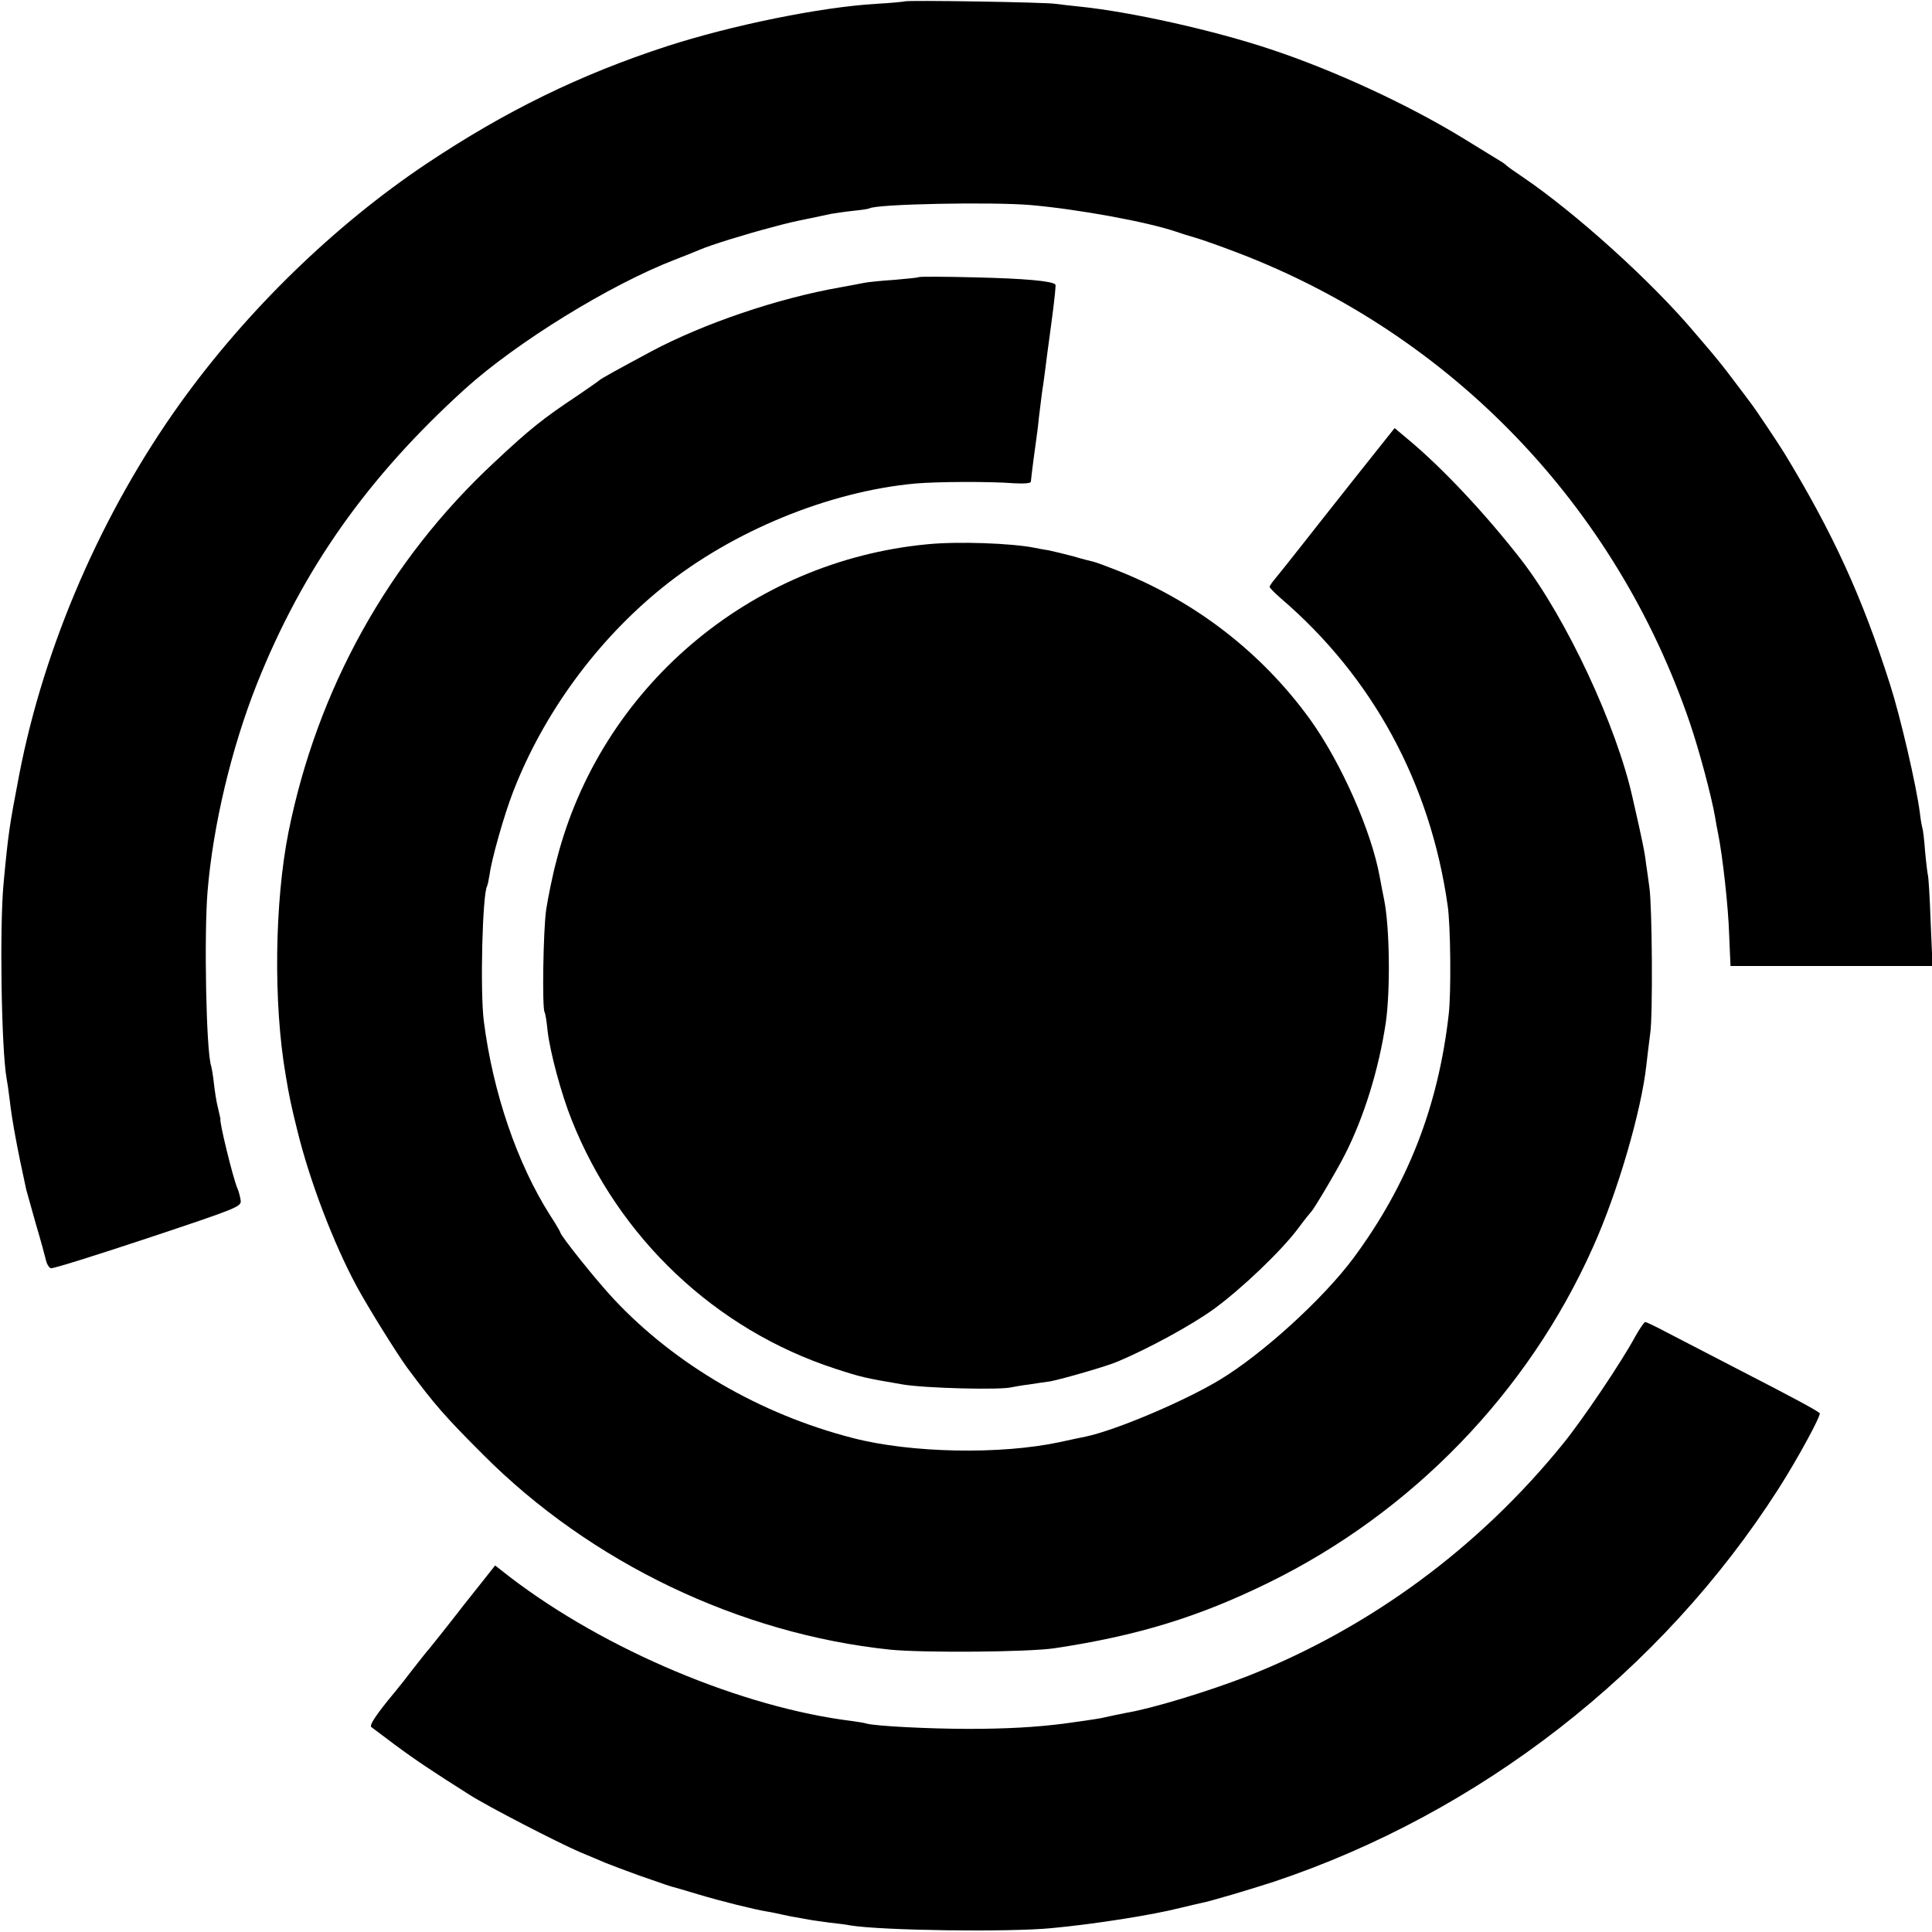
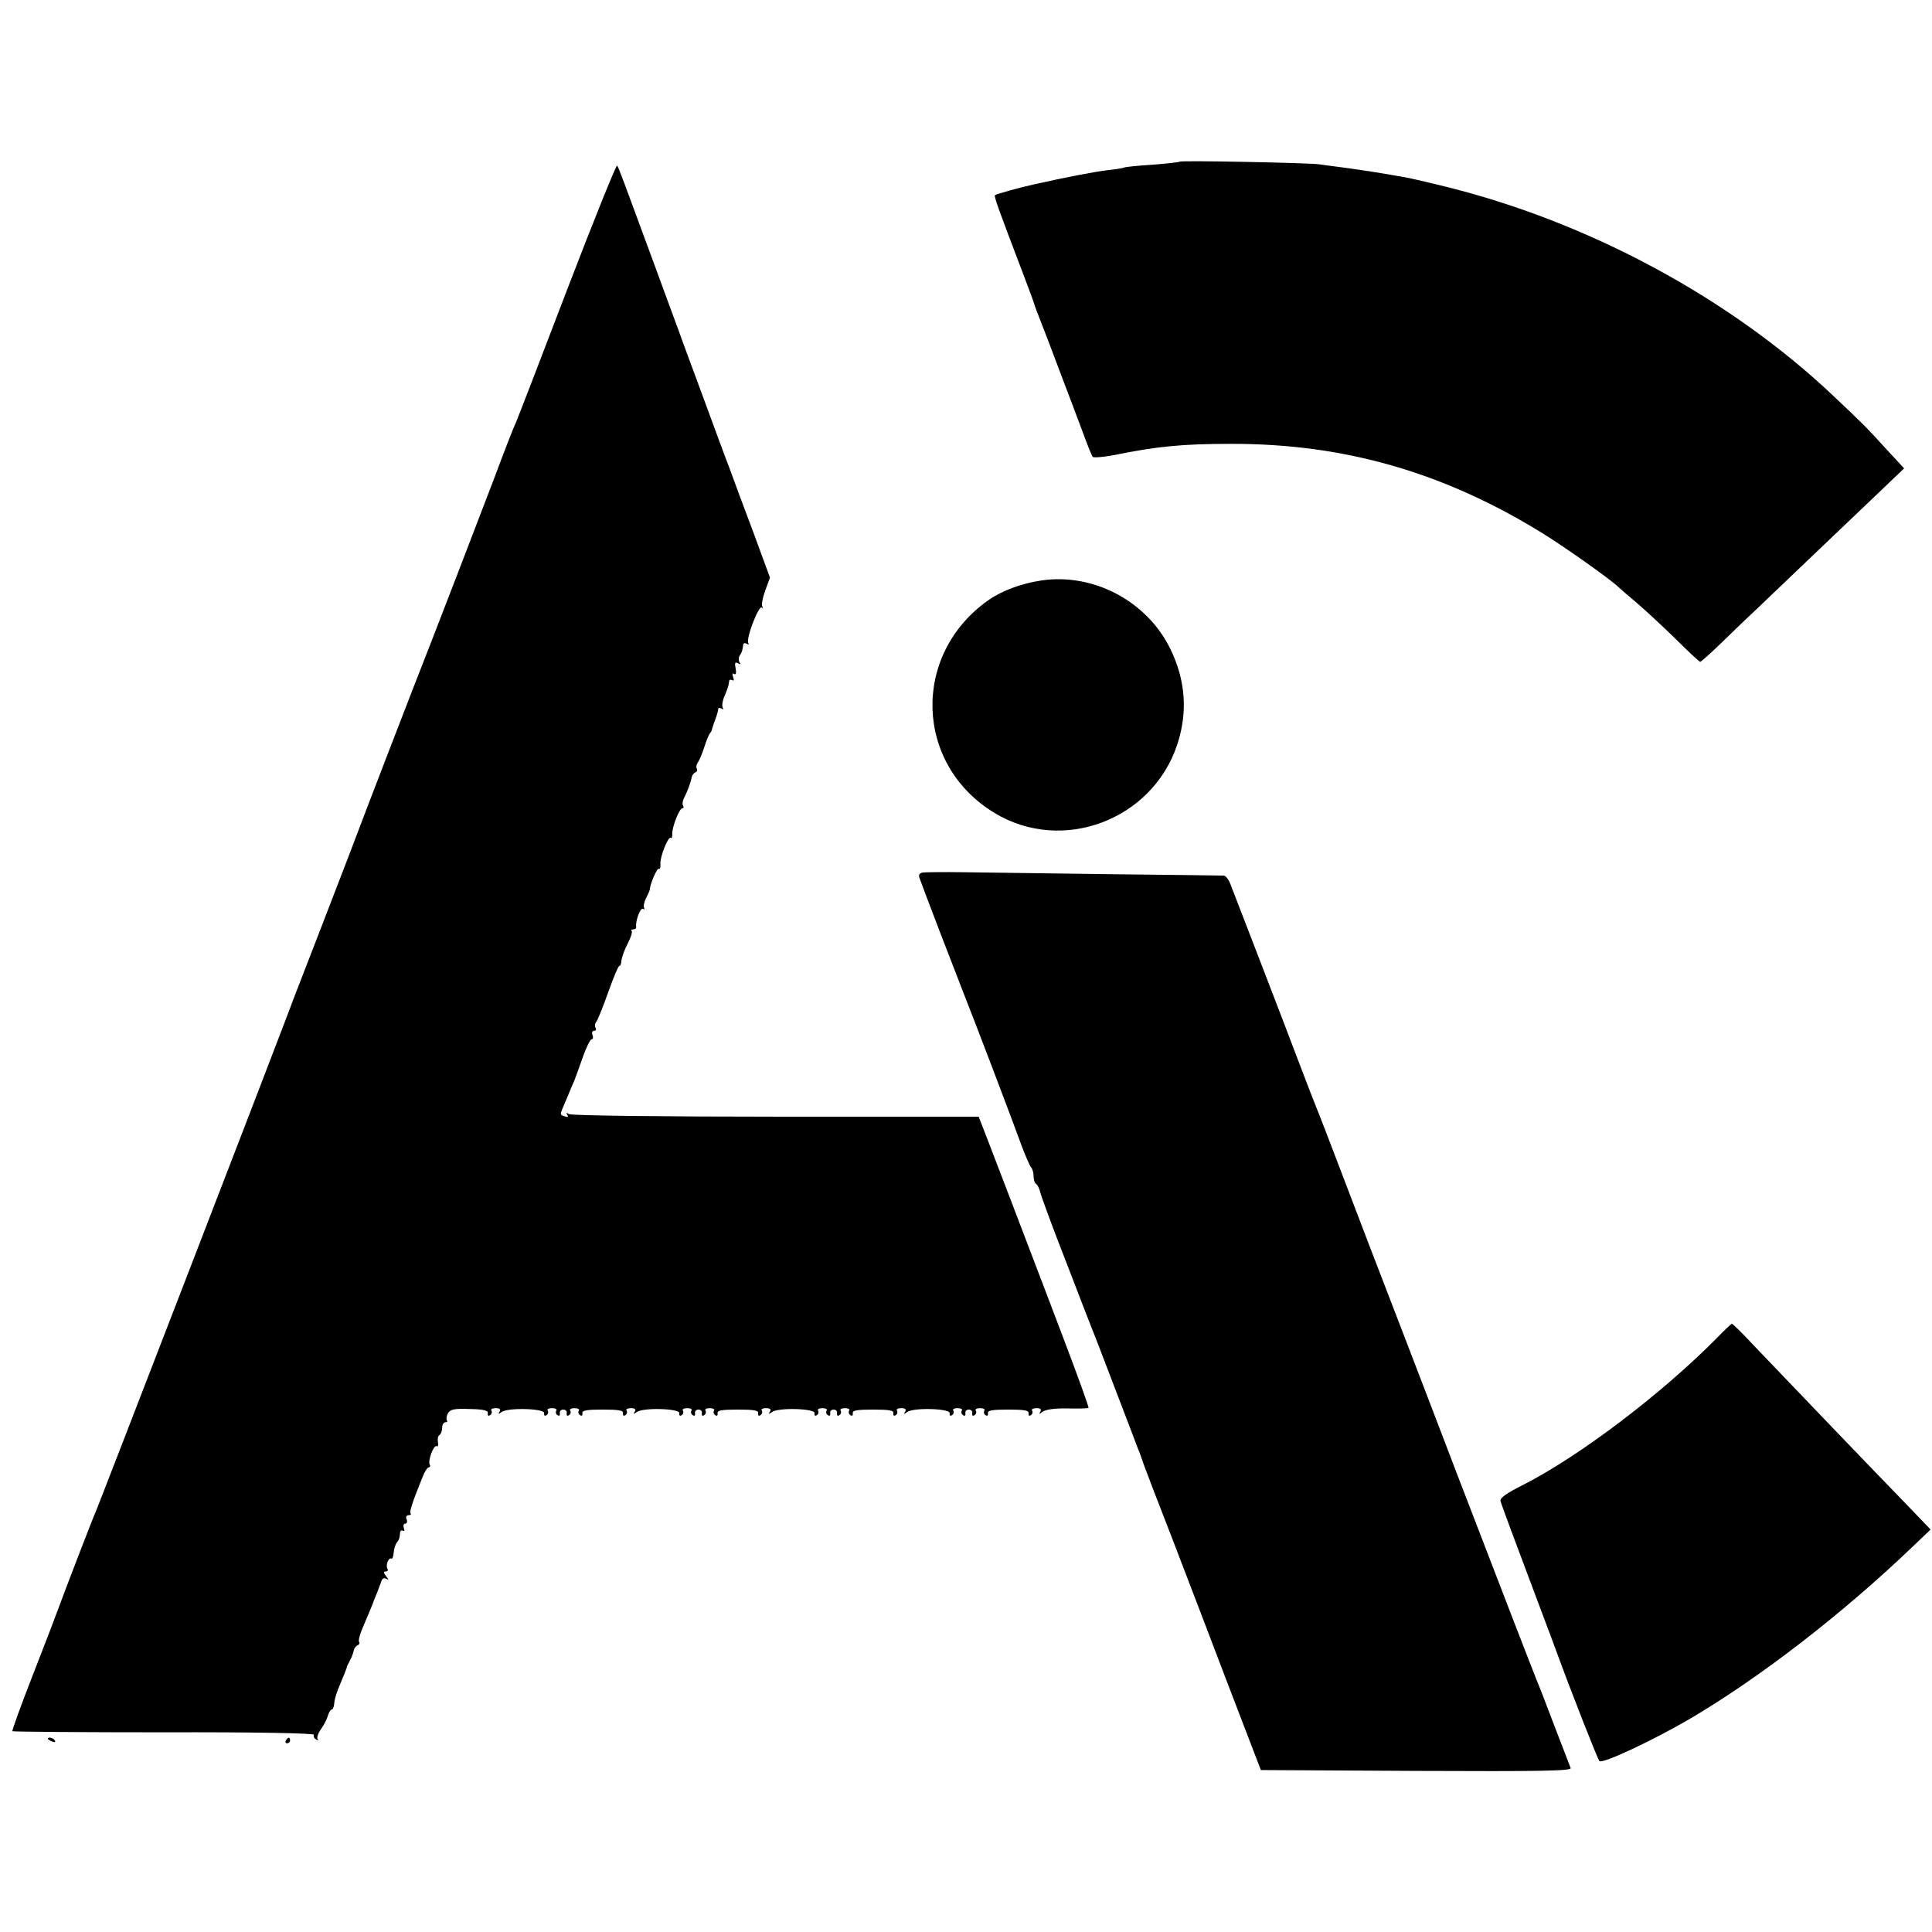
- <svg xmlns="http://www.w3.org/2000/svg" version="1.0" width="700pt" height="700pt" viewBox="0 0 700 700" preserveAspectRatio="xMidYMid meet">
-   <g transform="translate(0,700) scale(0.1,-0.1)" fill="#000000" stroke="none">
-     <path d="M3278 6995 c-2 -1 -49 -6 -105 -9 -201 -12 -524 -78 -758 -154 -313 -102 -583 -234 -868 -424 -334 -223 -653 -533 -894 -869 -284 -396 -493 -879 -583 -1344 -36 -187 -40 -214 -57 -395 -15 -157 -8 -603 11 -708 2 -9 7 -43 11 -76 8 -73 28 -180 60 -326 2 -8 18 -64 35 -125 18 -60 34 -120 37 -133 3 -13 11 -25 17 -27 6 -3 164 47 351 109 327 109 340 114 337 137 -2 13 -7 33 -12 44 -15 33 -68 250 -61 250 0 0 -4 18 -9 40 -6 22 -12 63 -15 90 -3 28 -8 56 -10 63 -18 52 -26 473 -13 632 20 241 87 520 178 750 166 417 401 750 755 1071 187 169 526 378 760 468 33 13 74 29 90 36 38 17 172 58 256 80 67 18 75 20 149 35 25 5 56 12 70 15 14 2 50 8 80 11 30 3 57 7 60 9 26 16 445 24 585 12 170 -15 418 -60 525 -96 14 -5 45 -15 70 -22 25 -7 95 -32 155 -55 774 -296 1370 -917 1638 -1704 34 -100 78 -265 91 -340 3 -19 8 -46 11 -60 16 -79 37 -265 40 -365 2 -38 3 -80 4 -92 l1 -23 366 0 366 0 -7 162 c-3 89 -8 165 -10 168 -1 3 -6 41 -10 85 -3 43 -8 82 -10 85 -1 3 -6 28 -9 55 -13 101 -71 350 -108 465 -101 318 -207 548 -381 835 -18 30 -110 168 -124 185 -6 8 -35 47 -64 85 -29 39 -63 81 -75 95 -12 14 -41 48 -64 75 -154 183 -430 433 -625 565 -27 18 -52 36 -55 39 -3 3 -14 12 -25 18 -11 7 -68 42 -127 78 -203 125 -474 250 -703 326 -206 69 -507 136 -692 155 -32 3 -71 8 -88 10 -33 6 -542 14 -547 9z" />
-     <path d="M3329 5996 c-2 -2 -42 -6 -89 -10 -47 -3 -96 -8 -110 -11 -14 -3 -52 -10 -85 -16 -228 -40 -495 -131 -685 -232 -119 -64 -185 -100 -190 -106 -3 -3 -39 -28 -80 -56 -119 -79 -169 -118 -299 -240 -383 -356 -642 -822 -746 -1341 -50 -252 -55 -619 -10 -879 13 -79 20 -111 42 -200 45 -184 131 -409 215 -565 41 -76 147 -246 183 -295 100 -135 138 -178 275 -315 390 -392 930 -650 1475 -707 122 -12 499 -9 595 5 300 45 522 113 775 237 521 255 942 690 1177 1217 90 200 175 494 193 658 3 30 10 82 14 115 10 65 7 465 -3 530 -3 22 -8 60 -12 85 -4 38 -14 88 -49 240 -58 261 -240 650 -402 860 -128 165 -285 333 -410 437 l-50 42 -121 -152 c-66 -83 -159 -201 -207 -262 -47 -60 -95 -120 -106 -133 -10 -12 -19 -25 -19 -28 0 -4 19 -23 42 -43 332 -285 540 -669 603 -1111 11 -72 13 -319 4 -395 -38 -335 -149 -618 -345 -883 -110 -148 -330 -348 -484 -441 -129 -78 -377 -183 -486 -206 -11 -2 -53 -11 -94 -20 -215 -46 -540 -40 -751 15 -334 86 -642 265 -865 503 -63 67 -194 231 -194 242 0 2 -16 30 -37 62 -119 187 -207 444 -240 703 -14 109 -5 462 12 490 2 4 6 23 9 42 7 54 52 214 85 299 110 284 303 548 542 741 253 204 602 347 914 376 79 7 269 8 360 1 36 -2 60 0 60 6 1 15 17 138 20 156 1 8 6 42 9 75 4 32 9 73 11 89 7 44 14 101 20 148 3 23 12 87 19 142 7 55 12 102 10 104 -11 13 -115 22 -290 26 -111 3 -203 3 -205 1z" />
-     <path d="M3360 5028 c-644 -61 -1184 -521 -1343 -1143 -15 -55 -31 -136 -38 -180 -11 -76 -15 -357 -6 -372 3 -5 8 -35 11 -68 9 -77 49 -227 87 -322 170 -429 522 -761 955 -902 95 -31 109 -34 244 -57 81 -14 360 -21 397 -10 10 2 38 7 63 10 25 4 59 9 75 11 46 9 206 55 245 72 114 48 267 132 345 188 101 73 247 212 309 295 22 30 44 57 47 60 9 8 94 151 122 207 69 135 123 310 148 478 17 119 14 347 -6 445 -3 14 -10 51 -16 83 -30 166 -140 414 -252 570 -175 242 -416 429 -701 541 -38 15 -76 29 -85 31 -9 2 -41 10 -71 19 -30 8 -71 18 -90 22 -19 3 -42 7 -50 9 -85 17 -280 24 -390 13z" />
-     <path d="M5925 2158 c-47 -88 -188 -298 -261 -388 -305 -377 -700 -668 -1144 -843 -141 -55 -348 -118 -440 -133 -20 -4 -55 -11 -90 -19 -8 -2 -103 -16 -135 -20 -102 -13 -209 -19 -345 -19 -145 0 -336 10 -370 19 -8 3 -31 6 -50 9 -401 49 -897 258 -1241 521 l-55 43 -115 -145 c-62 -80 -119 -151 -124 -157 -6 -6 -31 -38 -57 -71 -25 -33 -55 -71 -67 -85 -68 -82 -95 -122 -85 -128 5 -4 43 -32 84 -63 71 -53 143 -101 273 -183 66 -42 316 -171 397 -206 30 -12 73 -31 95 -40 22 -9 76 -29 120 -45 44 -15 87 -30 95 -33 8 -3 20 -6 25 -8 6 -1 49 -14 96 -28 84 -25 200 -54 249 -62 14 -2 36 -7 50 -10 14 -3 36 -8 50 -10 14 -3 36 -6 50 -9 14 -3 48 -7 75 -11 28 -3 61 -7 75 -10 116 -19 576 -25 730 -10 160 15 367 48 465 73 33 8 68 16 77 18 36 7 177 49 263 77 746 249 1404 761 1827 1421 70 109 158 271 151 277 -11 10 -88 52 -298 160 -99 51 -213 110 -253 131 -41 22 -77 39 -81 39 -4 0 -20 -24 -36 -52z" />
+ <svg xmlns="http://www.w3.org/2000/svg" version="1.0" width="686pt" height="686pt" viewBox="0 0 686 686" preserveAspectRatio="xMidYMid meet">
+   <g transform="translate(0,686) scale(0.1,-0.1)" fill="#000000" stroke="none">
+     <path d="M4189 6286 c-2 -2 -46 -7 -98 -11 -52 -3 -97 -8 -100 -10 -3 -2 -28 -6 -56 -9 -40 -4 -154 -26 -265 -51 -46 -10 -133 -34 -137 -38 -4 -5 11 -46 99 -277 22 -58 41 -109 42 -115 2 -5 8 -23 15 -40 6 -16 20 -52 31 -80 10 -27 34 -90 53 -140 19 -49 49 -130 68 -180 18 -49 35 -93 39 -97 3 -4 37 -1 75 6 152 31 243 40 415 40 403 1 757 -101 1108 -318 82 -51 239 -162 268 -190 6 -6 35 -31 65 -56 29 -25 91 -82 137 -127 46 -46 86 -83 89 -83 3 0 40 33 82 74 42 41 94 91 117 112 35 34 216 206 456 435 l69 66 -63 68 c-66 73 -86 93 -189 190 -367 347 -868 617 -1379 743 -69 17 -138 33 -155 35 -16 3 -59 10 -95 16 -63 10 -130 19 -200 28 -48 5 -486 14 -491 9z" />
+     <path d="M2012 5827 c-95 -249 -177 -461 -182 -472 -6 -11 -39 -96 -74 -190 -79 -207 -195 -508 -229 -595 -36 -90 -245 -632 -272 -705 -12 -33 -69 -179 -125 -325 -57 -146 -113 -292 -125 -325 -30 -81 -653 -1695 -664 -1720 -10 -21 -116 -297 -137 -355 -7 -19 -46 -122 -88 -229 -42 -107 -74 -196 -72 -198 2 -2 245 -4 540 -4 320 1 535 -3 531 -9 -3 -5 0 -12 7 -16 7 -4 10 -4 6 1 -4 4 1 20 11 34 10 14 22 36 25 49 4 12 10 22 14 22 4 0 8 10 9 23 0 12 10 43 22 70 11 26 21 51 22 55 0 4 6 16 12 27 6 11 12 27 13 35 2 8 8 16 14 18 5 2 8 7 5 12 -3 4 2 25 11 46 9 22 21 50 27 64 6 14 11 27 12 30 1 3 7 19 14 35 6 17 14 36 16 43 3 8 10 10 17 6 9 -5 9 -3 -1 9 -9 12 -10 17 -2 17 7 0 10 4 7 9 -8 12 4 42 13 37 4 -3 8 7 9 22 1 14 7 31 12 36 6 6 10 18 10 29 0 10 4 15 10 12 6 -3 7 1 4 9 -3 9 -1 16 5 16 6 0 8 7 5 15 -4 8 -1 15 7 15 7 0 10 3 7 6 -5 5 6 40 43 131 7 18 17 33 22 33 4 0 6 4 3 9 -8 13 14 72 24 66 5 -3 7 3 5 15 -2 11 0 22 6 25 5 4 9 15 9 26 0 10 5 19 12 19 6 0 8 3 5 6 -3 4 -2 15 3 25 9 15 21 18 78 16 49 -1 66 -5 64 -15 -1 -8 2 -11 8 -7 6 3 8 11 5 16 -4 5 3 9 15 9 14 0 19 -4 14 -12 -6 -10 -5 -10 7 -2 21 17 155 13 151 -4 -1 -8 2 -11 8 -7 6 3 8 11 5 16 -4 5 3 9 15 9 12 0 19 -4 15 -9 -3 -5 -1 -13 5 -16 6 -4 9 -1 8 7 -2 7 4 13 12 13 8 0 14 -6 12 -13 -1 -8 2 -11 8 -7 6 3 8 11 5 16 -4 5 3 9 15 9 12 0 19 -4 15 -9 -3 -5 -1 -13 5 -16 6 -4 9 -1 8 7 -2 10 15 13 72 13 57 0 74 -3 72 -13 -1 -8 2 -11 8 -7 6 3 8 11 5 16 -4 5 3 9 15 9 14 0 19 -4 14 -12 -6 -10 -5 -10 7 -2 21 17 155 13 151 -4 -1 -8 2 -11 8 -7 6 3 8 11 5 16 -4 5 3 9 15 9 12 0 19 -4 15 -9 -3 -5 -1 -13 5 -16 6 -4 9 -1 8 7 -2 7 4 13 12 13 8 0 14 -6 12 -13 -1 -8 2 -11 8 -7 6 3 8 11 5 16 -4 5 3 9 15 9 12 0 19 -4 15 -9 -3 -5 -1 -13 5 -16 6 -4 9 -1 8 7 -2 10 15 13 72 13 57 0 74 -3 72 -13 -1 -8 2 -11 8 -7 6 3 8 11 5 16 -4 5 3 9 15 9 14 0 19 -4 14 -12 -6 -10 -5 -10 7 -2 21 17 155 13 151 -4 -1 -8 2 -11 8 -7 6 3 8 11 5 16 -4 5 3 9 15 9 12 0 19 -4 15 -9 -3 -5 -1 -13 5 -16 6 -4 9 -1 8 7 -2 7 4 13 12 13 8 0 14 -6 12 -13 -1 -8 2 -11 8 -7 6 3 8 11 5 16 -4 5 3 9 15 9 12 0 19 -4 15 -9 -3 -5 -1 -13 5 -16 6 -4 9 -1 8 7 -2 10 15 13 72 13 57 0 74 -3 72 -13 -1 -8 2 -11 8 -7 6 3 8 11 5 16 -4 5 3 9 15 9 14 0 19 -4 14 -12 -6 -10 -5 -10 7 -2 21 17 155 13 151 -4 -1 -8 2 -11 8 -7 6 3 8 11 5 16 -4 5 3 9 15 9 12 0 19 -4 15 -9 -3 -5 -1 -13 5 -16 6 -4 9 -1 8 7 -2 7 4 13 12 13 8 0 14 -6 12 -13 -1 -8 2 -11 8 -7 6 3 8 11 5 16 -4 5 3 9 15 9 12 0 19 -4 15 -9 -3 -5 -1 -13 5 -16 6 -4 9 -1 8 7 -2 10 15 13 72 13 57 0 74 -3 72 -13 -1 -8 2 -11 8 -7 6 3 8 11 5 16 -4 5 3 9 15 9 14 0 19 -4 14 -12 -6 -10 -5 -10 8 -1 9 8 43 13 87 12 40 -1 74 0 76 2 2 2 -37 110 -86 239 -49 129 -102 269 -118 310 -40 105 -114 299 -153 400 l-33 85 -720 0 c-404 0 -726 4 -734 9 -10 6 -12 5 -7 -2 5 -8 2 -10 -8 -6 -20 7 -20 2 5 60 11 27 24 58 29 69 4 11 18 48 30 83 12 34 26 62 31 62 5 0 6 7 3 15 -4 8 -1 15 6 15 6 0 8 5 5 10 -4 6 -3 16 3 23 5 7 24 54 42 105 18 50 35 92 39 92 4 0 7 9 8 21 1 11 11 38 22 59 11 21 17 41 14 44 -4 3 -1 6 5 6 7 0 11 3 11 8 -4 20 15 71 24 65 5 -3 7 -2 4 4 -3 5 0 20 7 34 7 13 12 26 13 29 1 21 26 79 32 75 5 -2 7 6 6 18 -2 24 28 100 37 92 3 -3 5 2 5 12 -2 24 25 93 36 93 4 0 6 4 2 10 -3 5 -1 17 4 27 11 21 23 52 27 73 2 8 8 16 14 18 5 2 7 8 4 13 -3 6 -1 15 4 22 5 7 15 30 22 52 7 22 16 45 20 50 5 6 8 12 8 15 1 3 5 18 11 33 6 16 11 33 11 38 0 6 5 7 12 3 6 -4 8 -3 4 4 -3 6 -1 23 6 39 13 31 15 38 17 54 0 5 5 7 11 4 6 -4 7 1 3 11 -4 11 -2 15 4 11 6 -4 8 3 5 20 -4 19 -2 24 8 18 9 -5 11 -4 6 3 -4 7 -4 18 1 25 8 12 9 17 12 38 0 5 6 7 13 3 6 -4 8 -3 5 3 -9 15 37 135 48 126 4 -5 5 -3 2 3 -4 7 1 32 10 57 l17 46 -58 158 c-33 87 -70 187 -83 223 -31 81 -48 129 -113 305 -29 77 -60 163 -70 190 -10 28 -51 138 -90 245 -111 301 -123 335 -129 342 -3 3 -84 -197 -179 -445z" />
+     <path d="M3698 4799 c-73 -11 -142 -37 -190 -71 -273 -194 -260 -584 24 -755 240 -145 559 -25 648 243 38 115 30 229 -25 341 -83 169 -273 269 -457 242z" />
+     <path d="M3276 3762 c-12 -3 -15 -9 -11 -20 21 -58 122 -321 150 -392 38 -95 182 -473 215 -565 13 -33 26 -64 31 -70 5 -5 9 -19 9 -31 0 -13 4 -25 9 -28 5 -3 12 -17 15 -31 4 -14 31 -89 61 -167 31 -79 69 -179 86 -223 17 -44 35 -89 39 -100 5 -11 40 -103 79 -205 39 -102 76 -198 82 -215 7 -16 13 -34 15 -40 2 -9 74 -196 109 -285 7 -19 27 -71 44 -115 17 -44 84 -219 149 -390 l119 -310 553 -3 c440 -2 551 0 547 10 -3 7 -28 74 -57 148 -28 74 -55 144 -60 155 -5 11 -134 344 -286 740 -151 396 -291 758 -309 805 -18 47 -65 171 -105 275 -40 105 -78 204 -85 220 -7 17 -33 84 -58 150 -51 135 -232 605 -249 648 -6 15 -16 27 -22 28 -6 0 -189 3 -406 5 -217 3 -452 6 -521 7 -69 1 -133 0 -143 -1z" />
+     <path d="M6094 2107 c-197 -199 -487 -418 -685 -519 -60 -30 -84 -47 -81 -58 4 -15 49 -136 139 -375 25 -66 51 -136 58 -155 54 -148 148 -387 154 -393 11 -11 187 72 318 148 249 146 542 372 793 612 l65 62 -70 73 c-39 40 -90 94 -115 119 -39 40 -222 231 -446 465 -38 41 -72 74 -75 74 -2 -1 -27 -24 -55 -53z" />
+     <path d="M170 686 c0 -2 7 -7 16 -10 8 -3 12 -2 9 4 -6 10 -25 14 -25 6z" />
+     <path d="M1015 680 c-3 -5 -1 -10 4 -10 6 0 11 5 11 10 0 6 -2 10 -4 10 -3 0 -8 -4 -11 -10z" />
  </g>
</svg>
